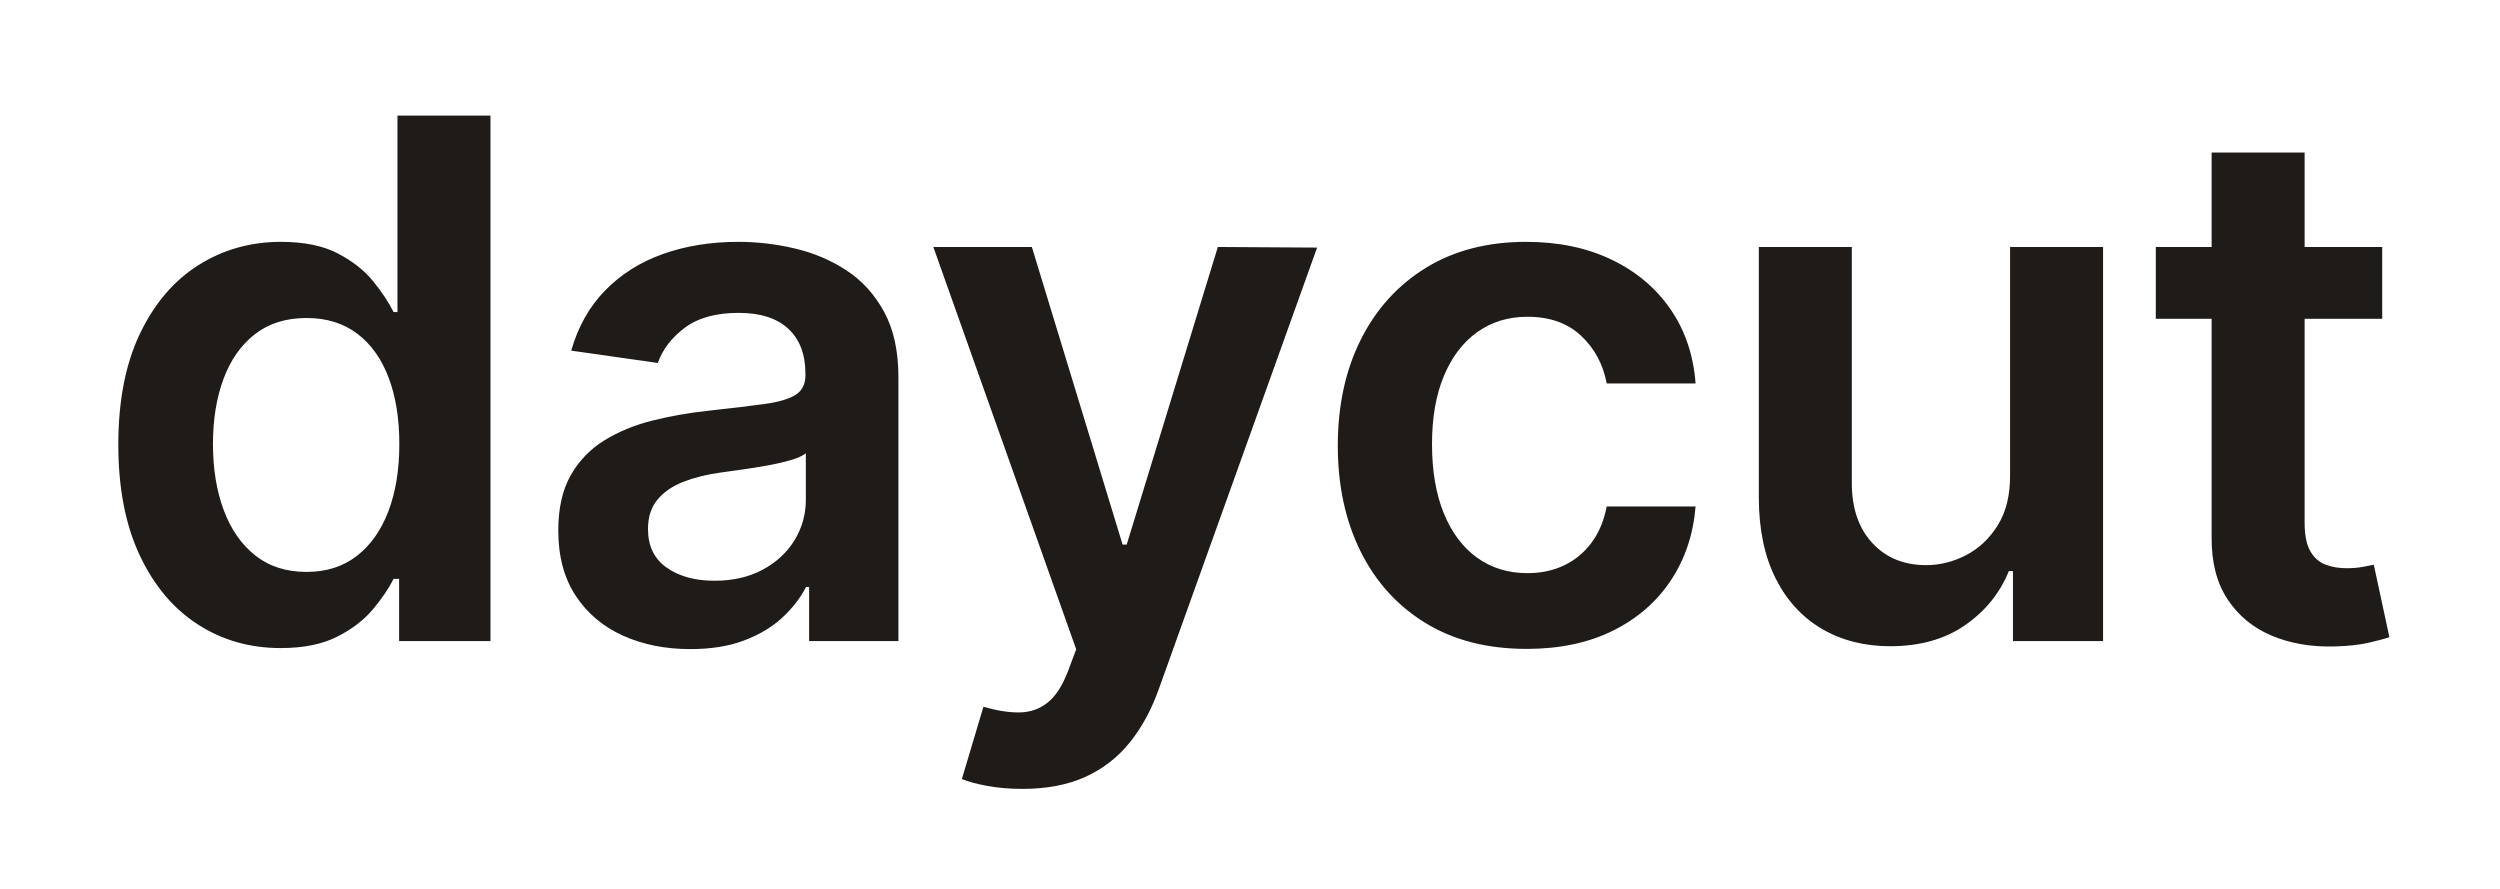
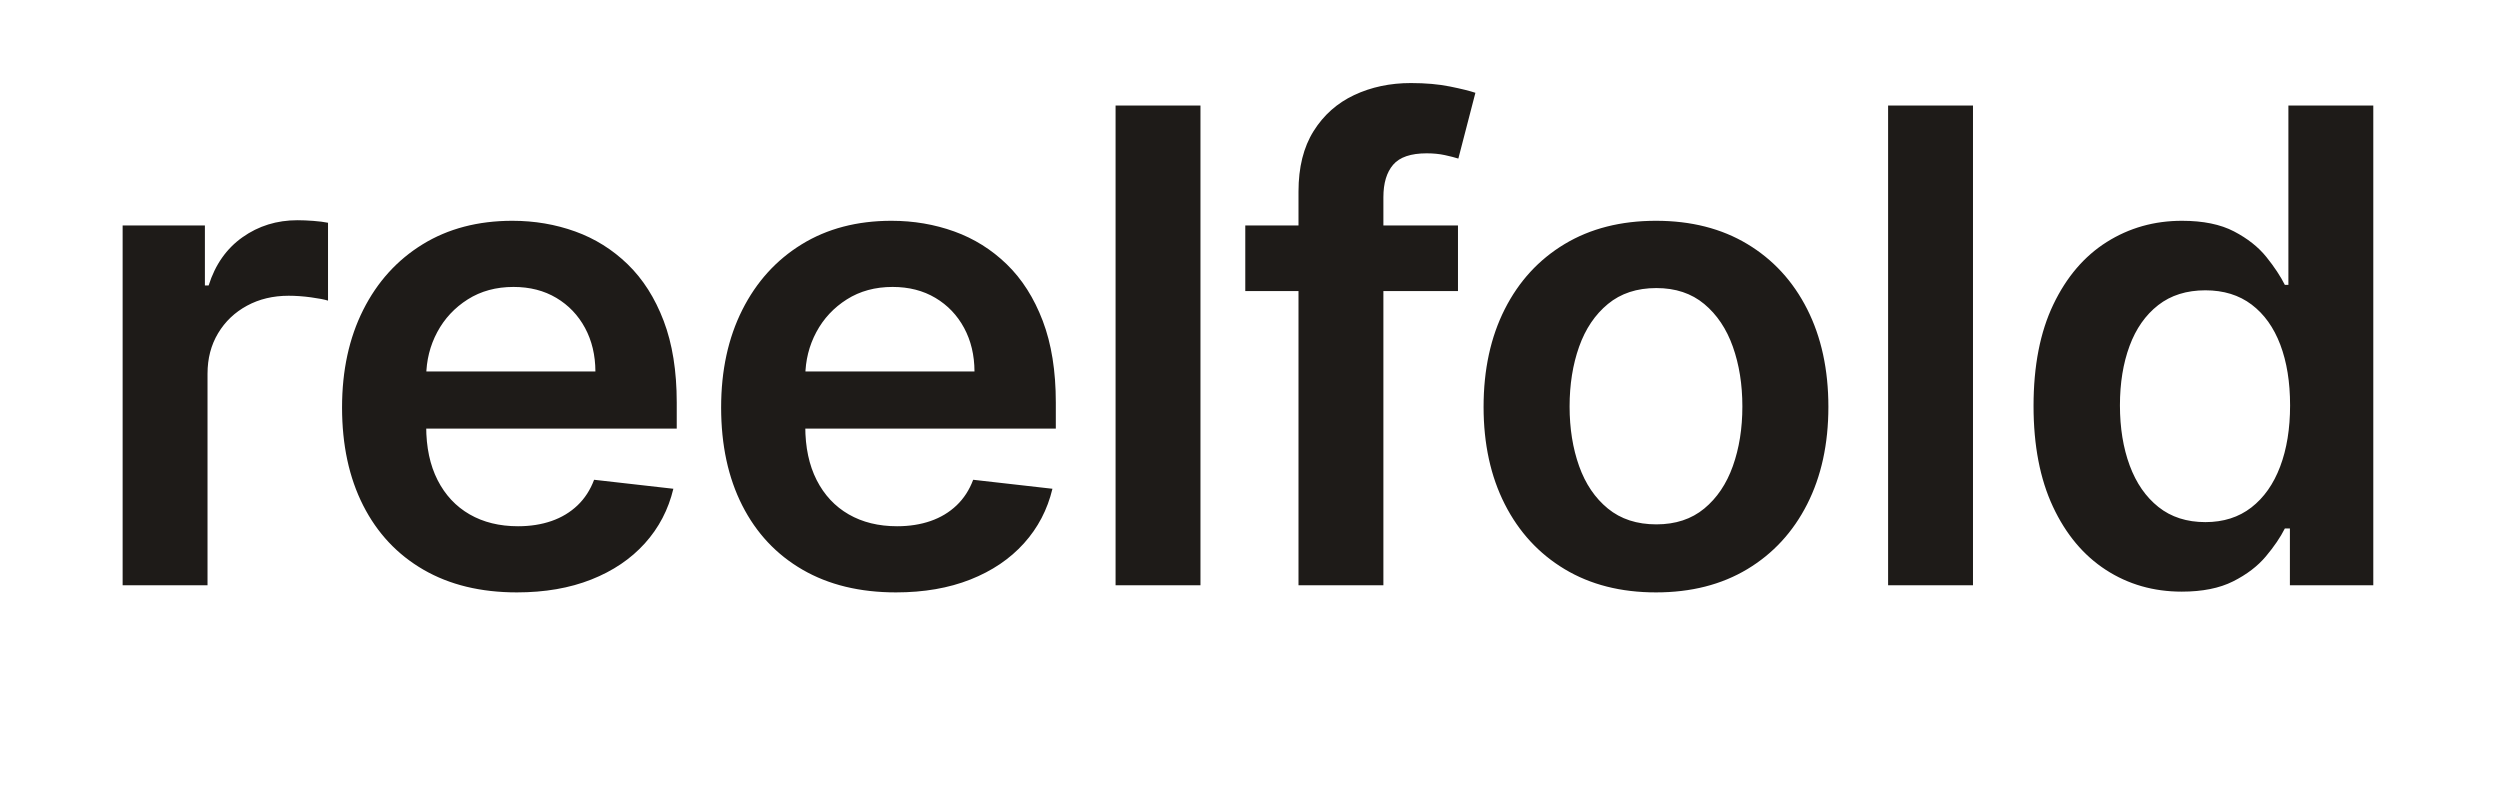
- <svg xmlns="http://www.w3.org/2000/svg" width="692" height="246" viewBox="0 0 692 246">
-   <path d="M77.693 179.386Q64.852 179.386 54.682 172.788Q44.511 166.19 38.631 153.612Q32.75 141.034 32.75 123.08Q32.75 104.869 38.744 92.341Q44.739 79.812 54.952 73.378Q65.165 66.943 77.75 66.943Q87.38 66.943 93.552 70.175Q99.724 73.406 103.353 77.93Q106.983 82.455 108.943 86.375H110.022V32H135.762V177.455H110.477V160.239H108.943Q106.926 164.244 103.19 168.697Q99.454 173.151 93.261 176.268Q87.068 179.386 77.693 179.386ZM84.852 158.306Q93.063 158.306 98.787 153.868Q104.511 149.429 107.523 141.467Q110.534 133.506 110.534 122.909Q110.534 112.341 107.565 104.507Q104.596 96.674 98.872 92.348Q93.148 88.023 84.852 88.023Q76.301 88.023 70.542 92.519Q64.782 97.014 61.863 104.891Q58.944 112.767 58.944 122.909Q58.944 133.136 61.905 141.14Q64.867 149.145 70.627 153.726Q76.387 158.306 84.852 158.306ZM191.067 179.67Q180.67 179.67 172.403 175.928Q164.136 172.185 159.335 164.876Q154.533 157.568 154.533 146.83Q154.533 137.625 157.971 131.567Q161.408 125.509 167.303 121.886Q173.198 118.264 180.606 116.41Q188.013 114.557 195.954 113.705Q205.584 112.653 211.543 111.837Q217.502 111.02 220.222 109.287Q222.942 107.554 222.942 103.875V103.42Q222.942 95.409 218.205 91.006Q213.468 86.603 204.477 86.603Q195.031 86.603 189.534 90.736Q184.037 94.869 182.091 100.466L158.113 97.057Q160.954 87.114 167.495 80.402Q174.036 73.69 183.475 70.317Q192.914 66.943 204.363 66.943Q212.204 66.943 220.038 68.783Q227.872 70.622 234.342 74.869Q240.812 79.117 244.747 86.361Q248.682 93.605 248.682 104.443V177.455H223.965V162.455H223.113Q220.783 167.028 216.536 170.963Q212.289 174.898 205.954 177.284Q199.619 179.67 191.067 179.67ZM197.715 160.75Q205.471 160.75 211.16 157.667Q216.849 154.585 219.952 149.486Q223.056 144.386 223.056 138.307V125.466Q221.792 126.489 218.944 127.334Q216.096 128.179 212.523 128.825Q208.951 129.472 205.464 129.962Q201.977 130.452 199.42 130.807Q193.681 131.602 189.143 133.371Q184.605 135.139 181.984 138.3Q179.363 141.46 179.363 146.432Q179.363 153.491 184.541 157.121Q189.718 160.75 197.715 160.75ZM283.008 218.364Q277.752 218.364 273.306 217.547Q268.86 216.73 266.246 215.636L272.212 195.636Q277.809 197.255 282.226 197.199Q286.644 197.142 289.989 194.478Q293.334 191.815 295.678 185.636L297.894 179.727L258.348 68.364H285.621L310.735 150.75H311.871L337.098 68.364L364.57 68.534L320.792 190.636Q317.724 199.315 312.695 205.544Q307.667 211.773 300.359 215.068Q293.05 218.364 283.008 218.364ZM422.575 179.614Q406.268 179.614 394.564 172.44Q382.859 165.267 376.581 152.568Q370.302 139.869 370.302 123.364Q370.302 106.687 376.687 93.967Q383.072 81.247 394.755 74.095Q406.439 66.943 422.405 66.943Q435.729 66.943 445.97 71.815Q456.212 76.688 462.334 85.509Q468.456 94.33 469.337 106.148H444.734Q443.271 98.236 437.667 92.959Q432.064 87.682 422.802 87.682Q414.876 87.682 408.932 91.908Q402.987 96.134 399.685 104.024Q396.382 111.915 396.382 122.909Q396.382 134.074 399.642 142.071Q402.902 150.068 408.847 154.358Q414.791 158.647 422.802 158.647Q428.456 158.647 432.987 156.474Q437.518 154.301 440.572 150.167Q443.626 146.034 444.734 140.181H469.337Q468.399 151.744 462.497 160.643Q456.595 169.543 446.446 174.578Q436.297 179.614 422.575 179.614ZM556.39 131.602V68.364H582.129V177.455H557.185V158.079H556.049Q552.327 167.241 543.918 173.058Q535.509 178.875 523.208 178.875Q512.498 178.875 504.302 174.067Q496.106 169.258 491.489 160.089Q486.873 150.92 486.844 137.795V68.364H512.583V133.818Q512.612 144.216 518.272 150.324Q523.933 156.431 533.151 156.431Q538.862 156.431 544.195 153.676Q549.529 150.92 552.974 145.409Q556.418 139.898 556.39 131.602ZM659.395 68.364V88.25H596.724V68.364ZM612.179 42.227H637.918V144.67Q637.918 149.841 639.488 152.561Q641.057 155.281 643.692 156.282Q646.327 157.284 649.566 157.284Q651.938 157.284 653.955 156.922Q655.972 156.559 657.066 156.318L661.384 176.375Q659.31 177.071 655.531 177.93Q651.753 178.79 646.27 178.932Q636.611 179.216 628.876 175.977Q621.142 172.739 616.632 165.949Q612.122 159.159 612.179 148.875Z" fill="#1E1B18" />
+ <svg xmlns="http://www.w3.org/2000/svg" width="758" height="246" viewBox="0 0 758 246">
+   <path d="M37.182 177.455V68.364H62.125V86.546H63.262Q66.245 77.085 73.532 71.929Q80.819 66.773 90.193 66.773Q92.324 66.773 94.995 66.972Q97.665 67.17 99.455 67.54V91.148Q97.779 90.623 94.263 90.147Q90.747 89.671 87.523 89.671Q80.449 89.671 74.888 92.689Q69.327 95.708 66.124 101.042Q62.921 106.375 62.921 113.307V177.455ZM156.721 179.614Q140.272 179.614 128.39 172.732Q116.508 165.849 110.109 153.243Q103.71 140.636 103.71 123.534Q103.71 106.716 110.123 93.967Q116.536 81.219 128.134 74.081Q139.732 66.943 155.357 66.943Q165.414 66.943 174.406 70.182Q183.397 73.421 190.329 80.146Q197.261 86.872 201.224 97.284Q205.187 107.696 205.187 122.057V129.955H115.755V112.625H180.528Q180.499 105.21 177.381 99.429Q174.263 93.648 168.688 90.324Q163.113 87 155.698 87Q147.787 87 141.828 90.772Q135.869 94.543 132.574 100.693Q129.278 106.844 129.221 114.159V129.273Q129.221 138.79 132.68 145.572Q136.139 152.355 142.389 155.956Q148.639 159.557 157.062 159.557Q162.644 159.557 167.211 157.973Q171.778 156.389 175.087 153.243Q178.397 150.096 180.13 145.466L204.164 148.193Q201.892 157.682 195.514 164.748Q189.136 171.815 179.278 175.714Q169.42 179.614 156.721 179.614ZM271.658 179.614Q255.209 179.614 243.327 172.732Q231.445 165.849 225.046 153.243Q218.646 140.636 218.646 123.534Q218.646 106.716 225.06 93.967Q231.473 81.219 243.071 74.081Q254.669 66.943 270.294 66.943Q280.351 66.943 289.343 70.182Q298.334 73.421 305.266 80.146Q312.198 86.872 316.161 97.284Q320.124 107.696 320.124 122.057V129.955H230.692V112.625H295.465Q295.436 105.21 292.318 99.429Q289.2 93.648 283.625 90.324Q278.05 87 270.635 87Q262.723 87 256.765 90.772Q250.806 94.543 247.511 100.693Q244.215 106.844 244.158 114.159V129.273Q244.158 138.79 247.617 145.572Q251.076 152.355 257.326 155.956Q263.576 159.557 271.999 159.557Q277.581 159.557 282.148 157.973Q286.715 156.389 290.024 153.243Q293.334 150.096 295.067 145.466L319.101 148.193Q316.829 157.682 310.451 164.748Q304.073 171.815 294.215 175.714Q284.357 179.614 271.658 179.614ZM363.982 32V177.455H338.242V32ZM442.058 68.364V88.25H377.569V68.364ZM393.705 177.455V58.08Q393.705 47.057 398.279 39.756Q402.853 32.455 410.594 28.818Q418.336 25.182 427.796 25.182Q434.486 25.182 439.657 26.233Q444.828 27.284 447.342 28.136L442.171 48.08Q440.552 47.569 438.073 47.029Q435.595 46.489 432.569 46.489Q425.367 46.489 422.406 49.941Q419.444 53.392 419.444 59.784V177.455ZM502.094 179.614Q486.128 179.614 474.402 172.568Q462.676 165.523 456.248 152.866Q449.821 140.21 449.821 123.364Q449.821 106.432 456.248 93.733Q462.676 81.034 474.402 73.989Q486.128 66.943 502.094 66.943Q518.06 66.943 529.786 73.989Q541.512 81.034 547.939 93.733Q554.367 106.432 554.367 123.364Q554.367 140.21 547.939 152.866Q541.512 165.523 529.786 172.568Q518.06 179.614 502.094 179.614ZM502.207 158.988Q510.929 158.988 516.724 154.201Q522.52 149.415 525.403 141.318Q528.287 133.222 528.287 123.25Q528.287 113.25 525.403 105.125Q522.52 97 516.724 92.171Q510.929 87.341 502.207 87.341Q493.372 87.341 487.52 92.171Q481.668 97 478.785 105.125Q475.901 113.25 475.901 123.25Q475.901 133.222 478.785 141.318Q481.668 149.415 487.52 154.201Q493.372 158.988 502.207 158.988ZM598.21 32V177.455H572.471V32ZM661.513 179.386Q648.672 179.386 638.502 172.788Q628.331 166.19 622.45 153.612Q616.57 141.034 616.57 123.08Q616.57 104.869 622.564 92.341Q628.558 79.812 638.771 73.378Q648.985 66.943 661.57 66.943Q671.2 66.943 677.372 70.175Q683.544 73.406 687.173 77.93Q690.803 82.455 692.763 86.375H693.842V32H719.582V177.455H694.297V160.239H692.763Q690.746 164.244 687.01 168.697Q683.274 173.151 677.081 176.268Q670.888 179.386 661.513 179.386ZM668.672 158.306Q676.882 158.306 682.607 153.868Q688.331 149.429 691.342 141.467Q694.354 133.506 694.354 122.909Q694.354 112.341 691.385 104.507Q688.416 96.674 682.692 92.348Q676.968 88.023 668.672 88.023Q660.121 88.023 654.361 92.519Q648.602 97.014 645.683 104.891Q642.764 112.767 642.764 122.909Q642.764 133.136 645.725 141.14Q648.687 149.145 654.447 153.726Q660.206 158.306 668.672 158.306Z" fill="#1E1B18" />
</svg>
